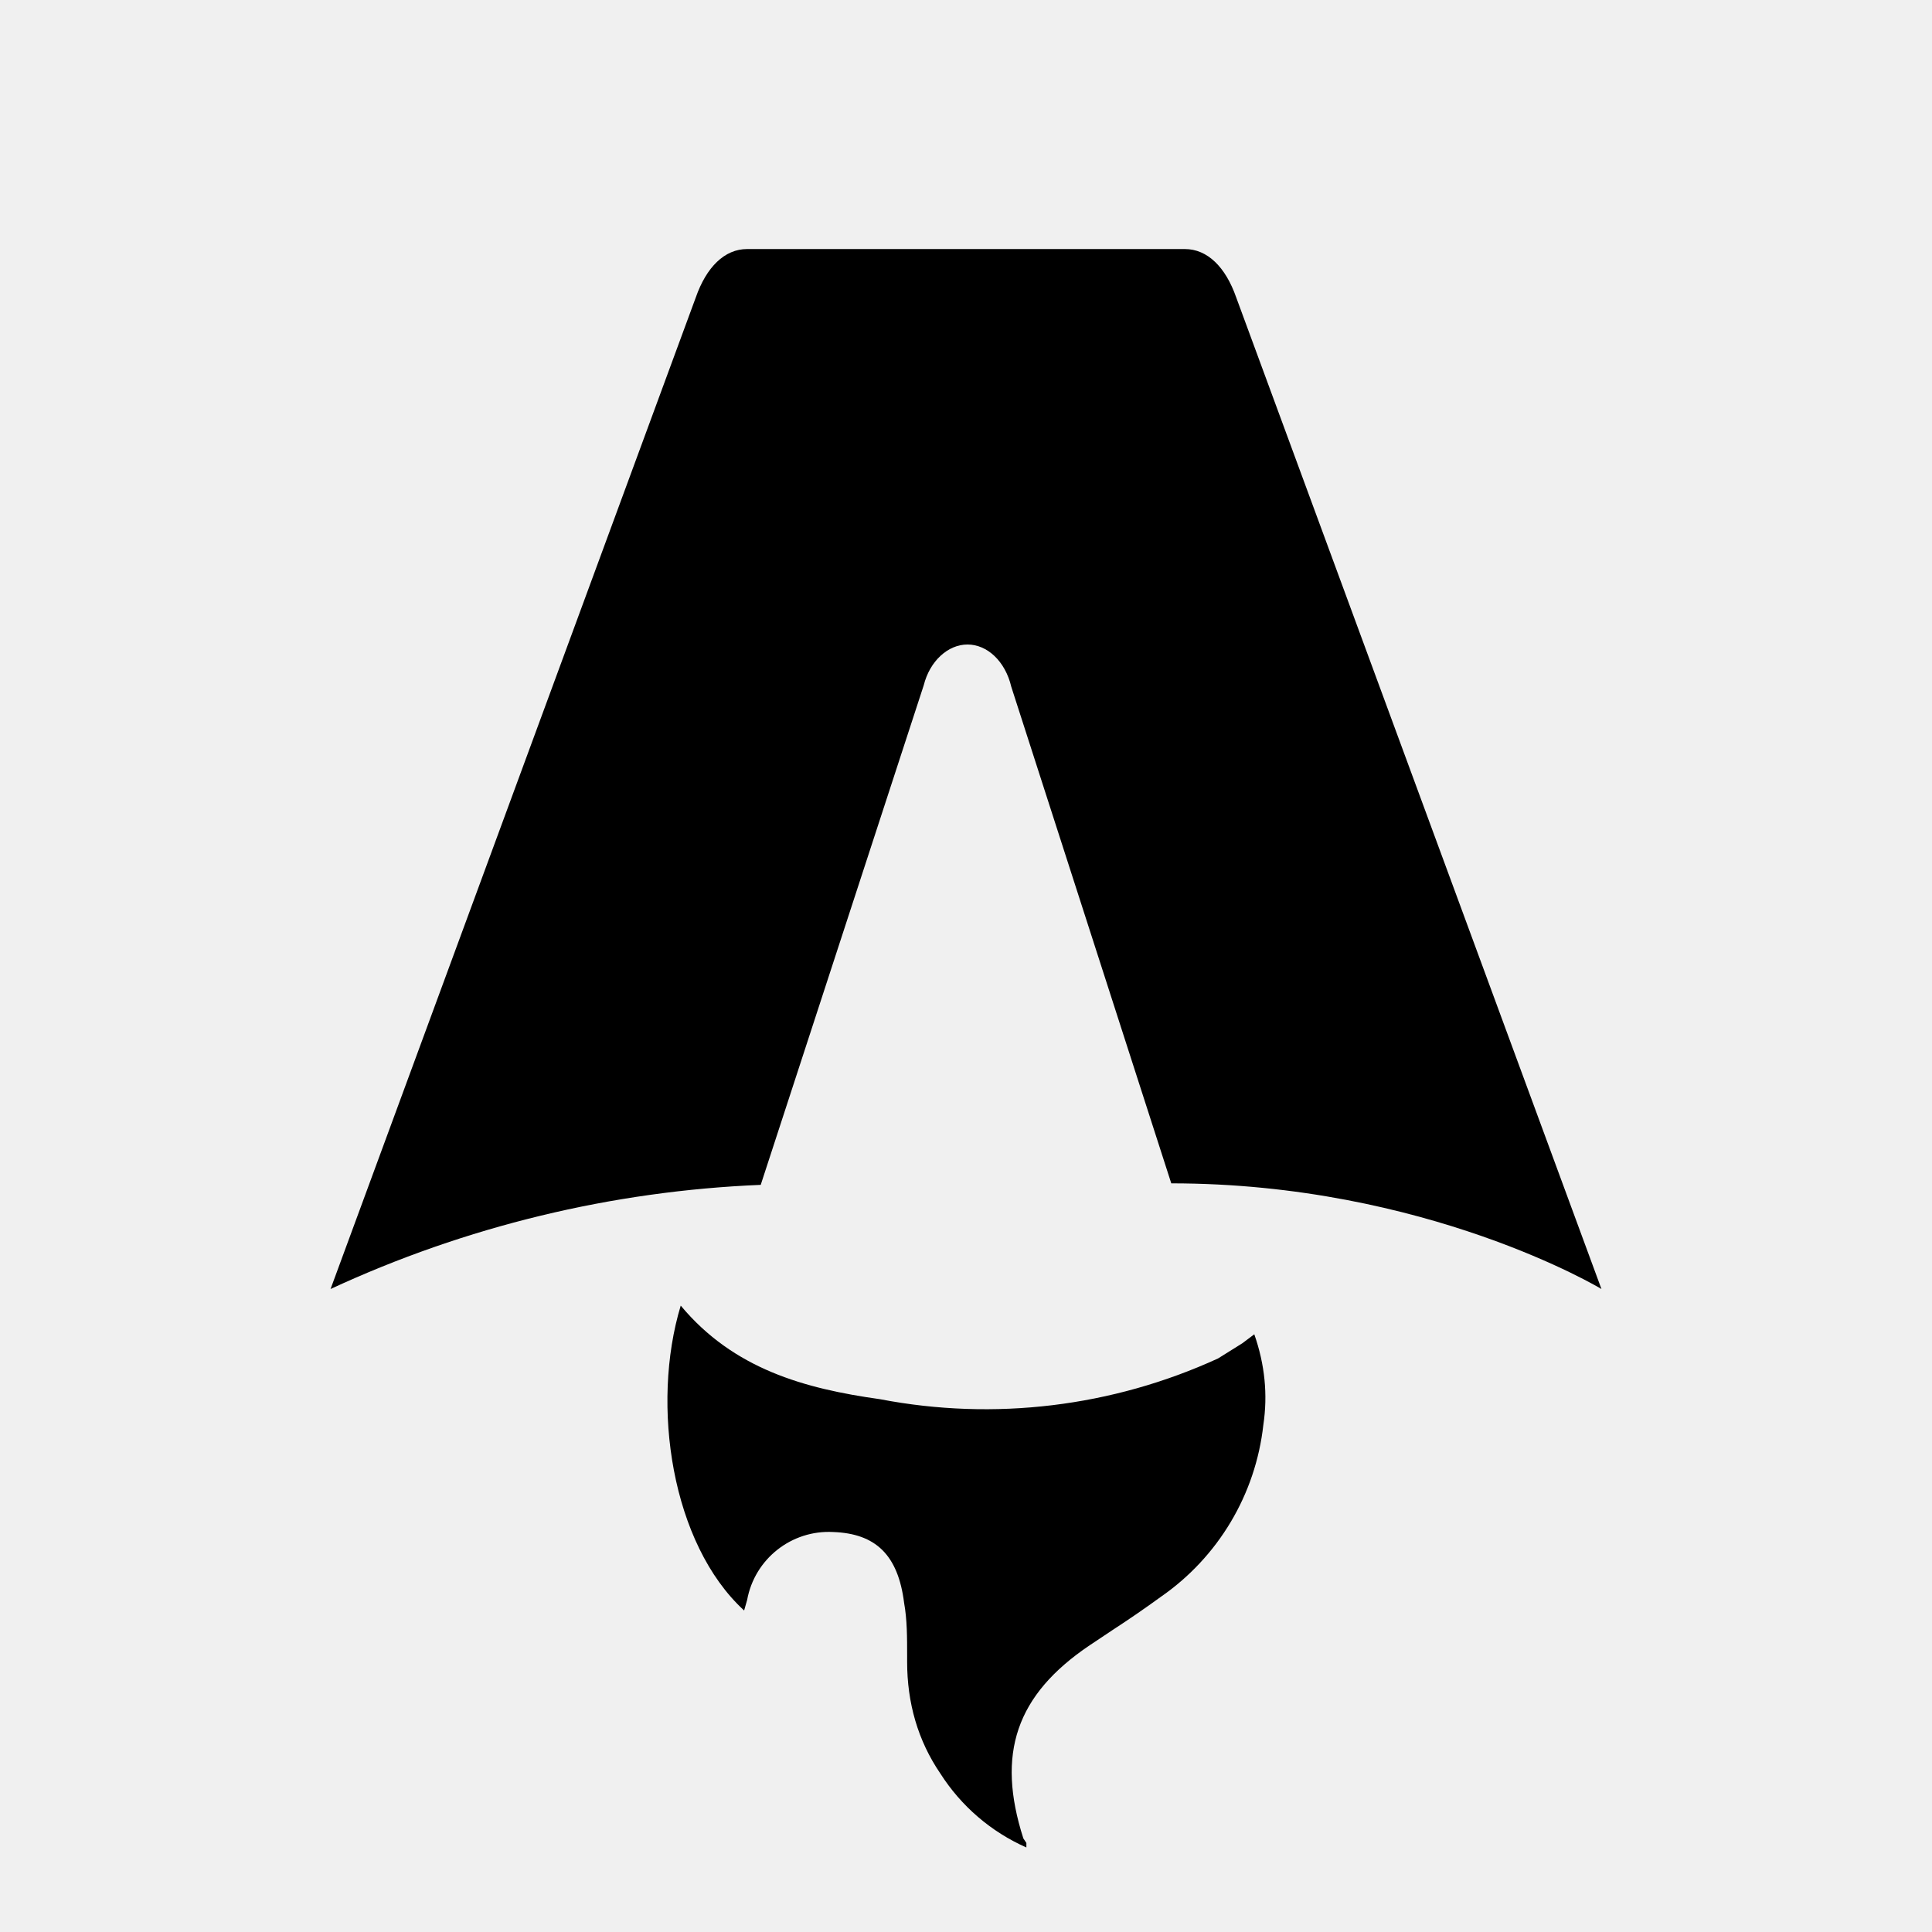
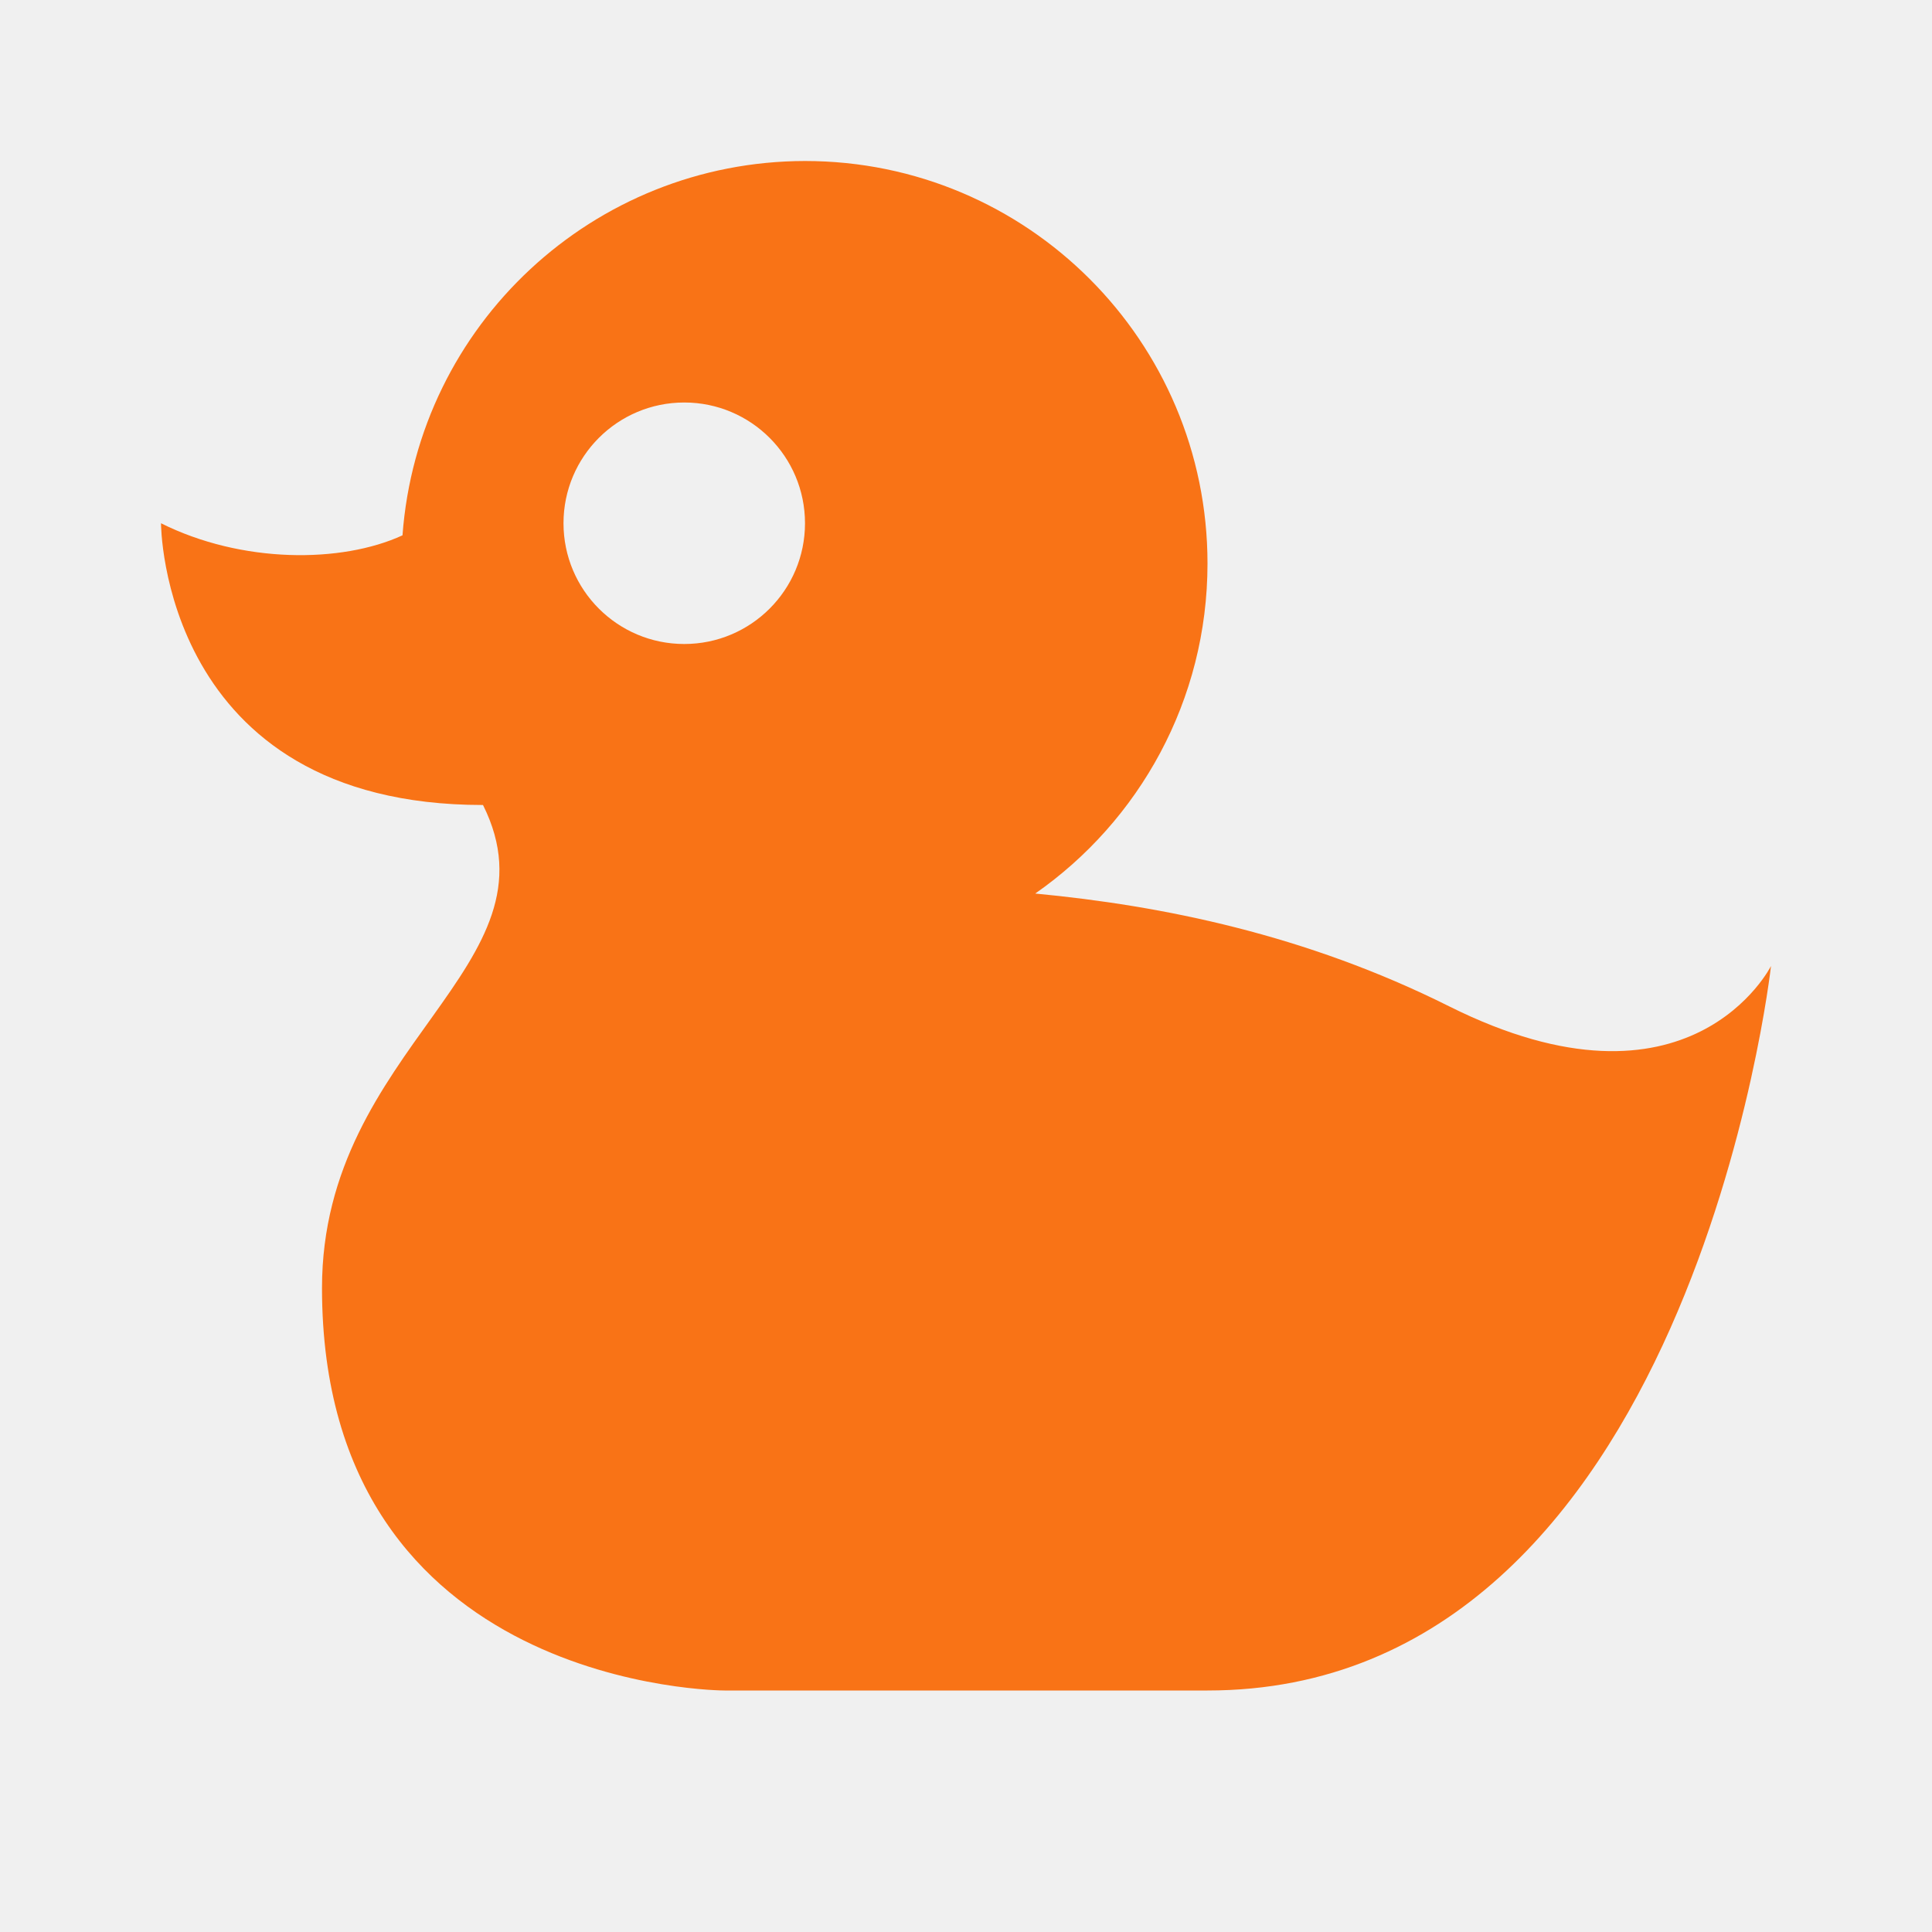
- <svg xmlns="http://www.w3.org/2000/svg" fill="none" viewBox="0 0 128 128">
-   <path d="M50.4 78.5a75.1 75.1 0 0 0-28.5 6.9l24.2-65.7c.7-2 1.9-3.2 3.4-3.2h29c1.5 0 2.7 1.2 3.4 3.2l24.2 65.7s-11.6-7-28.5-7L67 45.5c-.4-1.7-1.6-2.8-2.9-2.8-1.3 0-2.5 1.1-2.9 2.7L50.4 78.5Zm-1.1 28.2Zm-4.2-20.2c-2 6.6-.6 15.8 4.2 20.2a17.5 17.5 0 0 1 .2-.7 5.5 5.5 0 0 1 5.7-4.5c2.8.1 4.3 1.5 4.7 4.7.2 1.1.2 2.3.2 3.5v.4c0 2.7.7 5.2 2.2 7.4a13 13 0 0 0 5.7 4.9v-.3l-.2-.3c-1.8-5.6-.5-9.5 4.4-12.8l1.5-1a73 73 0 0 0 3.2-2.2 16 16 0 0 0 6.8-11.4c.3-2 .1-4-.6-6l-.8.6-1.6 1a37 37 0 0 1-22.4 2.7c-5-.7-9.7-2-13.2-6.2Z" />
-   <style>
-         path { fill: #000; }
-         @media (prefers-color-scheme: dark) {
-             path { fill: #FFF; }
-         }
-     </style>
+ <svg xmlns="http://www.w3.org/2000/svg" width="1em" height="1em" viewBox="0 0 24 24">
+   <path fill="#f97316" d="M8.5 5A1.5 1.5 0 0 0 7 6.5A1.5 1.5 0 0 0 8.5 8A1.5 1.5 0 0 0 10 6.5A1.5 1.5 0 0 0 8.5 5M10 2a5 5 0 0 1 5 5c0 1.7-.85 3.2-2.14 4.1c1.58.15 3.36.51 5.14 1.4c3 1.5 4-.5 4-.5s-1 9-7 9H9s-5 0-5-5c0-3 3-4 2-6c-4 0-4-3.5-4-3.5c1 .5 2.24.5 3 .15A5.02 5.02 0 0 1 10 2" />
</svg>
